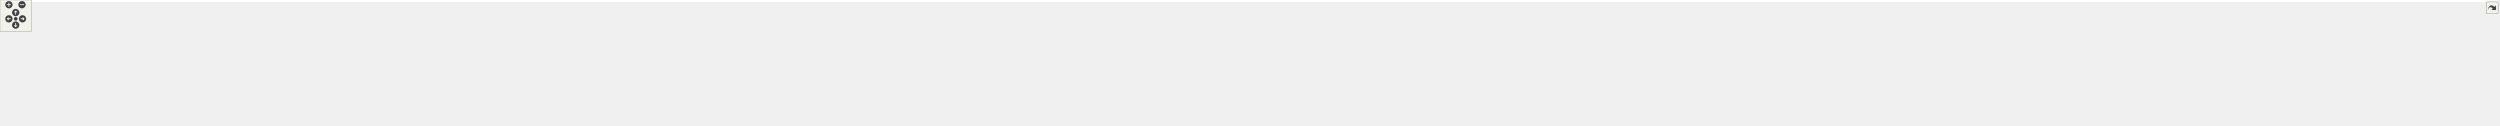
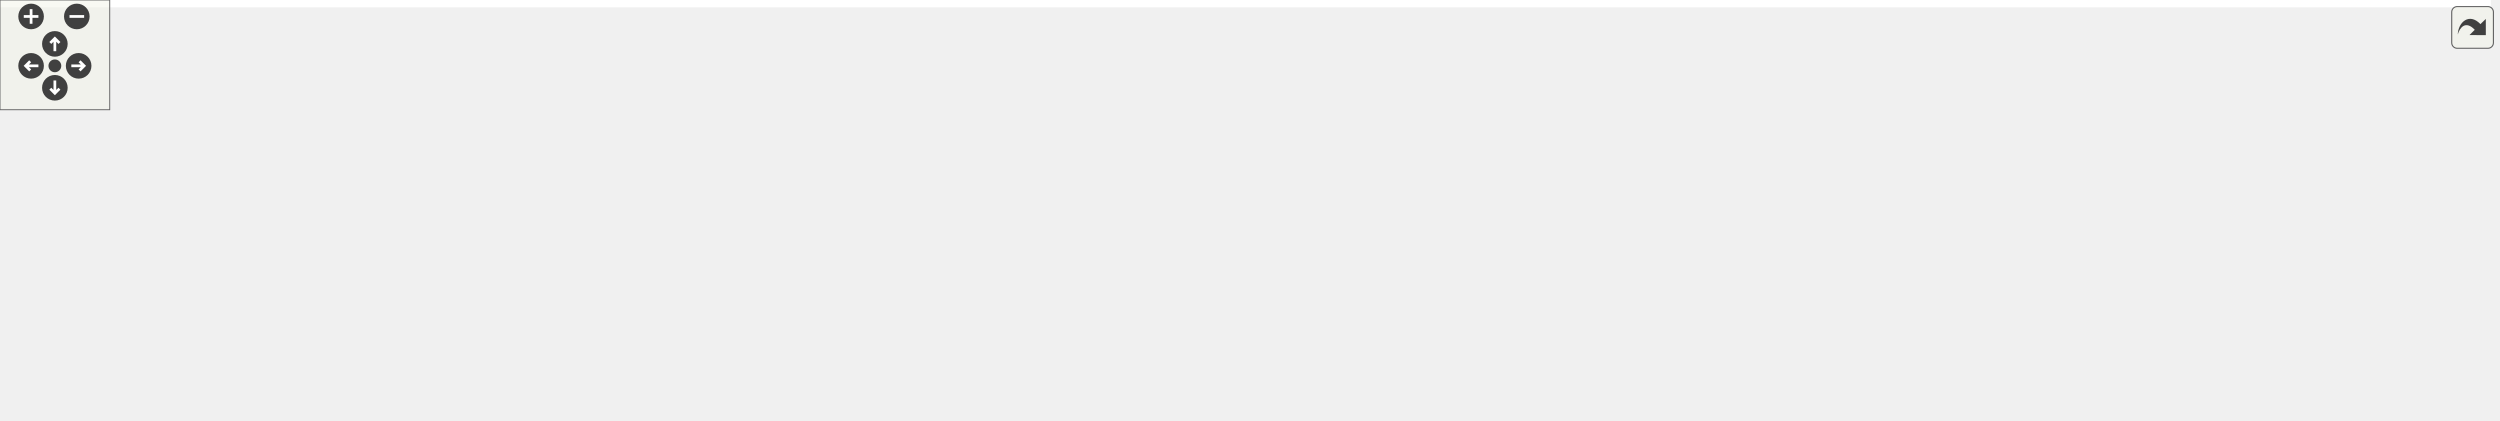
<svg xmlns="http://www.w3.org/2000/svg" xmlns:xlink="http://www.w3.org/1999/xlink" id="main" version="1.1" xml:space="preserve">
  <style type="text/css">
.edge:hover path { stroke: red; }
.edge:hover polygon { stroke: red; fill: red; }
</style>
  <defs>
    <circle id="rim" cx="0" cy="0" r="7" />
    <circle id="rim2" cx="0" cy="0" r="3.5" />
    <g id="zoomPlus">
      <use xlink:href="#rim" fill="#404040">
        <set attributeName="fill" to="#808080" begin="zoomplus.mouseover" end="zoomplus.mouseout" />
      </use>
      <path d="M-4,0h8M0,-4v8" fill="none" stroke="white" stroke-width="1.5" pointer-events="none" />
    </g>
    <g id="zoomMin">
      <use xlink:href="#rim" fill="#404040">
        <set attributeName="fill" to="#808080" begin="zoomminus.mouseover" end="zoomminus.mouseout" />
      </use>
      <path d="M-4,0h8" fill="none" stroke="white" stroke-width="1.5" pointer-events="none" />
    </g>
    <g id="dirArrow">
      <path fill="none" stroke="white" stroke-width="1.5" d="M0,-3.0v7 M-2.5,-0.5L0,-3.0L2.5,-0.5" />
    </g>
    <g id="resetDef">
      <use xlink:href="#rim2" fill="#404040">
        <set attributeName="fill" to="#808080" begin="reset.mouseover" end="reset.mouseout" />
      </use>
    </g>
  </defs>
  <svg id="graph" class="graph">
    <g id="viewport">
-       <polygon fill="white" stroke="transparent" points="-4,4 -4,-180 4778,-180 4778,4 -4,4" />
+       <polygon fill="white" stroke="transparent" points="-4,4 -4,-169 1362,-169 1362,4 -4,4" />
      <g id="node1" class="node">
        <g id="a_node1">
          <a xlink:title=" ">
-             <polygon fill="#bfbfbf" stroke="black" points="2148,-145.5 2148,-175.5 2255,-175.5 2255,-145.5 2148,-145.5" />
-             <text text-anchor="start" x="2156" y="-163.5" font-family="Helvetica,sans-Serif" font-size="10.00">libs/JSystem/JStage</text>
-             <text text-anchor="middle" x="2201.5" y="-152.5" font-family="Helvetica,sans-Serif" font-size="10.00">/JSGCamera.cpp</text>
+             <polygon fill="#bfbfbf" stroke="black" points="495,-134.5 495,-164.5 602,-164.5 602,-134.5 495,-134.5" />
+             <text text-anchor="start" x="503" y="-152.5" font-family="Helvetica,sans-Serif" font-size="10.00">libs/JSystem/JStage</text>
+             <text text-anchor="middle" x="548.5" y="-141.5" font-family="Helvetica,sans-Serif" font-size="10.00">/JSGCamera.cpp</text>
          </a>
        </g>
      </g>
      <g id="node2" class="node">
        <g id="a_node2">
          <a xlink:href="dol2asm_8h.html" target="_top" xlink:title=" ">
-             <polygon fill="white" stroke="black" points="0,-73 0,-92 61,-92 61,-73 0,-73" />
-             <text text-anchor="middle" x="30.5" y="-80" font-family="Helvetica,sans-Serif" font-size="10.00">dol2asm.h</text>
+             <polygon fill="white" stroke="black" points="0,-67.5 0,-86.5 61,-86.5 61,-67.5 0,-67.5" />
+             <text text-anchor="middle" x="30.5" y="-74.5" font-family="Helvetica,sans-Serif" font-size="10.00">dol2asm.h</text>
          </a>
        </g>
      </g>
      <g id="edge1" class="edge">
-         <path fill="none" stroke="midnightblue" d="M2147.77,-159.79C1837.37,-161.24 280.4,-165.63 75.5,-109 66.86,-106.61 58.11,-102.21 50.66,-97.72" />
-         <polygon fill="midnightblue" stroke="midnightblue" points="52.31,-94.63 42.01,-92.15 48.52,-100.51 52.31,-94.63" />
+         <path fill="none" stroke="midnightblue" d="M494.66,-148.16C405.83,-146.42 223.65,-137.78 75.5,-98 69,-96.25 62.24,-93.69 55.99,-90.98" />
+         <polygon fill="midnightblue" stroke="midnightblue" points="57.26,-87.71 46.72,-86.68 54.32,-94.06 57.26,-87.71" />
      </g>
      <g id="node3" class="node">
        <g id="a_node3">
          <a xlink:href="types_8h.html" target="_top" xlink:title=" ">
            <polygon fill="white" stroke="black" points="101,-0.5 101,-19.5 182,-19.5 182,-0.5 101,-0.5" />
            <text text-anchor="middle" x="141.5" y="-7.5" font-family="Helvetica,sans-Serif" font-size="10.00">dolphin/types.h</text>
          </a>
        </g>
      </g>
      <g id="edge2" class="edge">
-         <path fill="none" stroke="midnightblue" d="M2147.88,-159.23C1824.36,-157.48 145.21,-146.6 108.5,-109 86.57,-86.53 110.01,-49.02 127.06,-27.51" />
-         <polygon fill="midnightblue" stroke="midnightblue" points="129.92,-29.54 133.61,-19.61 124.53,-25.07 129.92,-29.54" />
+         <path fill="none" stroke="midnightblue" d="M494.88,-146.27C383.19,-141.08 133.83,-126.41 108.5,-98 90.33,-77.63 110.53,-46.24 126.36,-27.26" />
+         <polygon fill="midnightblue" stroke="midnightblue" points="129,-29.55 132.96,-19.72 123.74,-24.94 129,-29.55" />
      </g>
      <g id="node4" class="node">
        <g id="a_node4">
          <a xlink:href="JSGCamera_8h.html" target="_top" xlink:title=" ">
-             <polygon fill="white" stroke="black" points="117.5,-73 117.5,-92 269.5,-92 269.5,-73 117.5,-73" />
-             <text text-anchor="middle" x="193.5" y="-80" font-family="Helvetica,sans-Serif" font-size="10.00">JSystem/JStage/JSGCamera.h</text>
+             <polygon fill="white" stroke="black" points="117.5,-67.5 117.5,-86.5 269.5,-86.5 269.5,-67.5 117.5,-67.5" />
+             <text text-anchor="middle" x="193.5" y="-74.5" font-family="Helvetica,sans-Serif" font-size="10.00">JSystem/JStage/JSGCamera.h</text>
          </a>
        </g>
      </g>
      <g id="edge3" class="edge">
-         <path fill="none" stroke="midnightblue" d="M2147.69,-158.93C1855.75,-155.7 468.14,-138.91 279.5,-109 261.58,-106.16 242.17,-100.62 226.32,-95.43" />
-         <polygon fill="midnightblue" stroke="midnightblue" points="227.07,-91.99 216.48,-92.11 224.83,-98.63 227.07,-91.99" />
+         <path fill="none" stroke="midnightblue" d="M494.78,-139.11C440.38,-129.45 353.9,-113.63 279.5,-98 266.11,-95.19 251.6,-91.91 238.39,-88.82" />
+         <polygon fill="midnightblue" stroke="midnightblue" points="239.11,-85.4 228.57,-86.52 237.51,-92.21 239.11,-85.4" />
      </g>
      <g id="node5" class="node">
        <g id="a_node5">
          <a xlink:title=" ">
-             <polygon fill="white" stroke="#bfbfbf" points="288,-62 288,-103 447,-103 447,-62 288,-62" />
-             <text text-anchor="start" x="296" y="-91" font-family="Helvetica,sans-Serif" font-size="10.00">asm/JSystem/JStage</text>
-             <text text-anchor="start" x="296" y="-80" font-family="Helvetica,sans-Serif" font-size="10.00">/JSGCamera/__dt__Q26JStage7</text>
-             <text text-anchor="middle" x="367.5" y="-69" font-family="Helvetica,sans-Serif" font-size="10.00">TCameraFv.s</text>
+             <polygon fill="white" stroke="#bfbfbf" points="288,-56.5 288,-97.5 447,-97.5 447,-56.5 288,-56.5" />
+             <text text-anchor="start" x="296" y="-85.5" font-family="Helvetica,sans-Serif" font-size="10.00">asm/JSystem/JStage</text>
+             <text text-anchor="start" x="296" y="-74.5" font-family="Helvetica,sans-Serif" font-size="10.00">/JSGCamera/__dt__Q26JStage7</text>
+             <text text-anchor="middle" x="367.5" y="-63.5" font-family="Helvetica,sans-Serif" font-size="10.00">TCameraFv.s</text>
          </a>
        </g>
      </g>
      <g id="edge5" class="edge">
-         <path fill="none" stroke="midnightblue" d="M2147.9,-159.75C1892.15,-160.67 794.36,-161.44 456.5,-109 450.6,-108.08 444.54,-106.9 438.48,-105.54" />
-         <polygon fill="midnightblue" stroke="midnightblue" points="438.87,-102.03 428.33,-103.1 437.24,-108.84 438.87,-102.03" />
+         <path fill="none" stroke="midnightblue" d="M512.31,-134.4C487.93,-124.91 455.21,-112.16 427.04,-101.19" />
+         <polygon fill="midnightblue" stroke="midnightblue" points="428.27,-97.91 417.68,-97.55 425.73,-104.44 428.27,-97.91" />
      </g>
      <g id="node6" class="node">
        <g id="a_node6">
          <a xlink:title=" ">
-             <polygon fill="white" stroke="#bfbfbf" points="465.5,-62 465.5,-103 611.5,-103 611.5,-62 465.5,-62" />
-             <text text-anchor="start" x="473.5" y="-91" font-family="Helvetica,sans-Serif" font-size="10.00">asm/JSystem/JStage</text>
-             <text text-anchor="start" x="473.5" y="-80" font-family="Helvetica,sans-Serif" font-size="10.00">/JSGCamera/JSGFGetType</text>
-             <text text-anchor="middle" x="538.5" y="-69" font-family="Helvetica,sans-Serif" font-size="10.00">__Q26JStage7TCameraCFv.s</text>
+             <polygon fill="white" stroke="#bfbfbf" points="465,-56.5 465,-97.5 632,-97.5 632,-56.5 465,-56.5" />
+             <text text-anchor="start" x="473" y="-85.5" font-family="Helvetica,sans-Serif" font-size="10.00">asm/JSystem/JStage</text>
+             <text text-anchor="start" x="473" y="-74.5" font-family="Helvetica,sans-Serif" font-size="10.00">/JSGCamera/JSGGetProjection</text>
+             <text text-anchor="middle" x="548.5" y="-63.5" font-family="Helvetica,sans-Serif" font-size="10.00">Near__Q26JStage7TCameraCFv.s</text>
          </a>
        </g>
      </g>
      <g id="edge6" class="edge">
-         <path fill="none" stroke="midnightblue" d="M2147.82,-159.7C1906.99,-160.29 924.7,-159.49 621.5,-109 616.11,-108.1 610.58,-106.95 605.06,-105.63" />
-         <polygon fill="midnightblue" stroke="midnightblue" points="605.73,-102.18 595.17,-103.09 603.99,-108.96 605.73,-102.18" />
+         <path fill="none" stroke="midnightblue" d="M548.5,-134.23C548.5,-126.57 548.5,-116.84 548.5,-107.63" />
+         <polygon fill="midnightblue" stroke="midnightblue" points="552,-107.59 548.5,-97.59 545,-107.59 552,-107.59" />
      </g>
      <g id="node7" class="node">
        <g id="a_node7">
          <a xlink:title=" ">
-             <polygon fill="white" stroke="#bfbfbf" points="630,-62 630,-103 797,-103 797,-62 630,-62" />
-             <text text-anchor="start" x="638" y="-91" font-family="Helvetica,sans-Serif" font-size="10.00">asm/JSystem/JStage</text>
-             <text text-anchor="start" x="638" y="-80" font-family="Helvetica,sans-Serif" font-size="10.00">/JSGCamera/JSGGetProjection</text>
-             <text text-anchor="middle" x="713.5" y="-69" font-family="Helvetica,sans-Serif" font-size="10.00">Type__Q26JStage7TCameraCFv.s</text>
+             <polygon fill="white" stroke="#bfbfbf" points="650,-56.5 650,-97.5 811,-97.5 811,-56.5 650,-56.5" />
+             <text text-anchor="start" x="658" y="-85.5" font-family="Helvetica,sans-Serif" font-size="10.00">asm/JSystem/JStage</text>
+             <text text-anchor="start" x="658" y="-74.5" font-family="Helvetica,sans-Serif" font-size="10.00">/JSGCamera/JSGGetProjection</text>
+             <text text-anchor="middle" x="730.5" y="-63.5" font-family="Helvetica,sans-Serif" font-size="10.00">Far__Q26JStage7TCameraCFv.s</text>
          </a>
        </g>
      </g>
      <g id="edge7" class="edge">
-         <path fill="none" stroke="midnightblue" d="M2147.91,-159.22C1925.23,-157.78 1072.26,-149.68 806.5,-109 800.2,-108.04 793.72,-106.79 787.25,-105.38" />
-         <polygon fill="midnightblue" stroke="midnightblue" points="787.65,-101.88 777.12,-103.03 786.07,-108.7 787.65,-101.88" />
+         <path fill="none" stroke="midnightblue" d="M584.89,-134.4C609.4,-124.91 642.3,-112.16 670.63,-101.19" />
+         <polygon fill="midnightblue" stroke="midnightblue" points="671.98,-104.42 680.04,-97.55 669.45,-97.89 671.98,-104.42" />
      </g>
      <g id="node8" class="node">
        <g id="a_node8">
          <a xlink:title=" ">
-             <polygon fill="white" stroke="#bfbfbf" points="815,-56.5 815,-108.5 1022,-108.5 1022,-56.5 815,-56.5" />
-             <text text-anchor="start" x="823" y="-96.5" font-family="Helvetica,sans-Serif" font-size="10.00">asm/JSystem/JStage</text>
-             <text text-anchor="start" x="823" y="-85.5" font-family="Helvetica,sans-Serif" font-size="10.00">/JSGCamera/JSGSetProjection</text>
-             <text text-anchor="start" x="823" y="-74.5" font-family="Helvetica,sans-Serif" font-size="10.00">Type__Q26JStage7TCameraFQ26JStage18</text>
-             <text text-anchor="middle" x="918.5" y="-63.5" font-family="Helvetica,sans-Serif" font-size="10.00">TECameraProjection.s</text>
+             <polygon fill="white" stroke="#bfbfbf" points="829,-56.5 829,-97.5 996,-97.5 996,-56.5 829,-56.5" />
+             <text text-anchor="start" x="837" y="-85.5" font-family="Helvetica,sans-Serif" font-size="10.00">asm/JSystem/JStage</text>
+             <text text-anchor="start" x="837" y="-74.5" font-family="Helvetica,sans-Serif" font-size="10.00">/JSGCamera/JSGGetProjection</text>
+             <text text-anchor="middle" x="912.5" y="-63.5" font-family="Helvetica,sans-Serif" font-size="10.00">Fovy__Q26JStage7TCameraCFv.s</text>
          </a>
        </g>
      </g>
      <g id="edge8" class="edge">
-         <path fill="none" stroke="midnightblue" d="M2147.71,-158.46C1951.16,-154.45 1271.3,-138.81 1032.16,-108.94" />
-         <polygon fill="midnightblue" stroke="midnightblue" points="1032.49,-105.45 1022.13,-107.64 1031.6,-112.39 1032.49,-105.45" />
+         <path fill="none" stroke="midnightblue" d="M602.01,-139.06C654.79,-129.64 738,-114.49 818.93,-98.29" />
+         <polygon fill="midnightblue" stroke="midnightblue" points="819.67,-101.71 828.79,-96.31 818.29,-94.85 819.67,-101.71" />
      </g>
      <g id="node9" class="node">
        <g id="a_node9">
          <a xlink:title=" ">
-             <polygon fill="white" stroke="#bfbfbf" points="1040,-62 1040,-103 1207,-103 1207,-62 1040,-62" />
-             <text text-anchor="start" x="1048" y="-91" font-family="Helvetica,sans-Serif" font-size="10.00">asm/JSystem/JStage</text>
-             <text text-anchor="start" x="1048" y="-80" font-family="Helvetica,sans-Serif" font-size="10.00">/JSGCamera/JSGGetProjection</text>
-             <text text-anchor="middle" x="1123.5" y="-69" font-family="Helvetica,sans-Serif" font-size="10.00">Near__Q26JStage7TCameraCFv.s</text>
+             <polygon fill="white" stroke="#bfbfbf" points="1014,-56.5 1014,-97.5 1191,-97.5 1191,-56.5 1014,-56.5" />
+             <text text-anchor="start" x="1022" y="-85.5" font-family="Helvetica,sans-Serif" font-size="10.00">asm/JSystem/JStage</text>
+             <text text-anchor="start" x="1022" y="-74.5" font-family="Helvetica,sans-Serif" font-size="10.00">/JSGCamera/JSGGetProjection</text>
+             <text text-anchor="middle" x="1102.5" y="-63.5" font-family="Helvetica,sans-Serif" font-size="10.00">Aspect__Q26JStage7TCameraCFv.s</text>
          </a>
        </g>
      </g>
      <g id="edge9" class="edge">
-         <path fill="none" stroke="midnightblue" d="M2147.72,-158.3C1969.22,-154.07 1397.38,-138.5 1215.5,-109 1209.38,-108.01 1203.08,-106.76 1196.79,-105.35" />
-         <polygon fill="midnightblue" stroke="midnightblue" points="1197.48,-101.92 1186.94,-103.03 1195.87,-108.73 1197.48,-101.92" />
+         <path fill="none" stroke="midnightblue" d="M602.19,-144.2C685.97,-137.14 853.05,-121.61 1003.85,-98.2" />
+         <polygon fill="midnightblue" stroke="midnightblue" points="1004.42,-101.65 1013.75,-96.64 1003.33,-94.73 1004.42,-101.65" />
      </g>
      <g id="node10" class="node">
        <g id="a_node10">
          <a xlink:title=" ">
-             <polygon fill="white" stroke="#bfbfbf" points="1224.5,-62 1224.5,-103 1382.5,-103 1382.5,-62 1224.5,-62" />
-             <text text-anchor="start" x="1232.5" y="-91" font-family="Helvetica,sans-Serif" font-size="10.00">asm/JSystem/JStage</text>
-             <text text-anchor="start" x="1232.5" y="-80" font-family="Helvetica,sans-Serif" font-size="10.00">/JSGCamera/JSGSetProjection</text>
-             <text text-anchor="middle" x="1303.5" y="-69" font-family="Helvetica,sans-Serif" font-size="10.00">Near__Q26JStage7TCameraFf.s</text>
+             <polygon fill="white" stroke="#bfbfbf" points="1209,-56.5 1209,-97.5 1358,-97.5 1358,-56.5 1209,-56.5" />
+             <text text-anchor="start" x="1217" y="-85.5" font-family="Helvetica,sans-Serif" font-size="10.00">asm/JSystem/JStage</text>
+             <text text-anchor="start" x="1217" y="-74.5" font-family="Helvetica,sans-Serif" font-size="10.00">/JSGCamera/JSGGetViewRoll</text>
+             <text text-anchor="middle" x="1283.5" y="-63.5" font-family="Helvetica,sans-Serif" font-size="10.00">__Q26JStage7TCameraCFv.s</text>
          </a>
        </g>
      </g>
      <g id="edge10" class="edge">
-         <path fill="none" stroke="midnightblue" d="M2147.55,-160.14C2016.92,-160.84 1673.67,-157.47 1392.5,-109 1386.82,-108.02 1380.98,-106.81 1375.14,-105.47" />
-         <polygon fill="midnightblue" stroke="midnightblue" points="1375.89,-102.05 1365.35,-103.07 1374.23,-108.85 1375.89,-102.05" />
-       </g>
-       <g id="node11" class="node">
-         <g id="a_node11">
-           <a xlink:title=" ">
-             <polygon fill="white" stroke="#bfbfbf" points="1401,-62 1401,-103 1562,-103 1562,-62 1401,-62" />
-             <text text-anchor="start" x="1409" y="-91" font-family="Helvetica,sans-Serif" font-size="10.00">asm/JSystem/JStage</text>
-             <text text-anchor="start" x="1409" y="-80" font-family="Helvetica,sans-Serif" font-size="10.00">/JSGCamera/JSGGetProjection</text>
-             <text text-anchor="middle" x="1481.5" y="-69" font-family="Helvetica,sans-Serif" font-size="10.00">Far__Q26JStage7TCameraCFv.s</text>
-           </a>
-         </g>
-       </g>
-       <g id="edge11" class="edge">
-         <path fill="none" stroke="midnightblue" d="M2147.95,-158.74C2038.7,-156.41 1782.62,-146.99 1571.5,-109 1565.87,-107.99 1560.08,-106.77 1554.29,-105.42" />
-         <polygon fill="midnightblue" stroke="midnightblue" points="1555.11,-102.02 1544.56,-103.05 1553.45,-108.82 1555.11,-102.02" />
-       </g>
-       <g id="node12" class="node">
-         <g id="a_node12">
-           <a xlink:title=" ">
-             <polygon fill="white" stroke="#bfbfbf" points="1580.5,-62 1580.5,-103 1734.5,-103 1734.5,-62 1580.5,-62" />
-             <text text-anchor="start" x="1588.5" y="-91" font-family="Helvetica,sans-Serif" font-size="10.00">asm/JSystem/JStage</text>
-             <text text-anchor="start" x="1588.5" y="-80" font-family="Helvetica,sans-Serif" font-size="10.00">/JSGCamera/JSGSetProjection</text>
-             <text text-anchor="middle" x="1657.5" y="-69" font-family="Helvetica,sans-Serif" font-size="10.00">Far__Q26JStage7TCameraFf.s</text>
-           </a>
-         </g>
-       </g>
-       <g id="edge12" class="edge">
-         <path fill="none" stroke="midnightblue" d="M2147.91,-156.63C2062.07,-151.34 1888.71,-137.87 1744.5,-109 1739.52,-108 1734.4,-106.85 1729.28,-105.6" />
-         <polygon fill="midnightblue" stroke="midnightblue" points="1729.98,-102.17 1719.43,-103.08 1728.25,-108.95 1729.98,-102.17" />
-       </g>
-       <g id="node13" class="node">
-         <g id="a_node13">
-           <a xlink:title=" ">
-             <polygon fill="white" stroke="#bfbfbf" points="1753,-62 1753,-103 1920,-103 1920,-62 1753,-62" />
-             <text text-anchor="start" x="1761" y="-91" font-family="Helvetica,sans-Serif" font-size="10.00">asm/JSystem/JStage</text>
-             <text text-anchor="start" x="1761" y="-80" font-family="Helvetica,sans-Serif" font-size="10.00">/JSGCamera/JSGGetProjection</text>
-             <text text-anchor="middle" x="1836.5" y="-69" font-family="Helvetica,sans-Serif" font-size="10.00">Fovy__Q26JStage7TCameraCFv.s</text>
-           </a>
-         </g>
-       </g>
-       <g id="edge13" class="edge">
-         <path fill="none" stroke="midnightblue" d="M2147.86,-151C2092.6,-141.92 2004.12,-126.44 1928.5,-109 1923.85,-107.93 1919.08,-106.77 1914.28,-105.57" />
-         <polygon fill="midnightblue" stroke="midnightblue" points="1914.96,-102.13 1904.41,-103.04 1913.22,-108.91 1914.96,-102.13" />
-       </g>
-       <g id="node14" class="node">
-         <g id="a_node14">
-           <a xlink:title=" ">
-             <polygon fill="white" stroke="#bfbfbf" points="1937.5,-62 1937.5,-103 2095.5,-103 2095.5,-62 1937.5,-62" />
-             <text text-anchor="start" x="1945.5" y="-91" font-family="Helvetica,sans-Serif" font-size="10.00">asm/JSystem/JStage</text>
-             <text text-anchor="start" x="1945.5" y="-80" font-family="Helvetica,sans-Serif" font-size="10.00">/JSGCamera/JSGSetProjection</text>
-             <text text-anchor="middle" x="2016.5" y="-69" font-family="Helvetica,sans-Serif" font-size="10.00">Fovy__Q26JStage7TCameraFf.s</text>
-           </a>
-         </g>
-       </g>
-       <g id="edge14" class="edge">
-         <path fill="none" stroke="midnightblue" d="M2167.14,-145.38C2140.91,-134.61 2104.18,-119.52 2073.57,-106.94" />
-         <polygon fill="midnightblue" stroke="midnightblue" points="2074.86,-103.69 2064.28,-103.13 2072.2,-110.17 2074.86,-103.69" />
-       </g>
-       <g id="node15" class="node">
-         <g id="a_node15">
-           <a xlink:title=" ">
-             <polygon fill="white" stroke="#bfbfbf" points="2113,-62 2113,-103 2290,-103 2290,-62 2113,-62" />
-             <text text-anchor="start" x="2121" y="-91" font-family="Helvetica,sans-Serif" font-size="10.00">asm/JSystem/JStage</text>
-             <text text-anchor="start" x="2121" y="-80" font-family="Helvetica,sans-Serif" font-size="10.00">/JSGCamera/JSGGetProjection</text>
-             <text text-anchor="middle" x="2201.5" y="-69" font-family="Helvetica,sans-Serif" font-size="10.00">Aspect__Q26JStage7TCameraCFv.s</text>
-           </a>
-         </g>
-       </g>
-       <g id="edge15" class="edge">
-         <path fill="none" stroke="midnightblue" d="M2201.5,-145.2C2201.5,-136.21 2201.5,-124.27 2201.5,-113.29" />
-         <polygon fill="midnightblue" stroke="midnightblue" points="2205,-113.18 2201.5,-103.18 2198,-113.18 2205,-113.18" />
-       </g>
-       <g id="node16" class="node">
-         <g id="a_node16">
-           <a xlink:title=" ">
-             <polygon fill="white" stroke="#bfbfbf" points="2307.5,-62 2307.5,-103 2475.5,-103 2475.5,-62 2307.5,-62" />
-             <text text-anchor="start" x="2315.5" y="-91" font-family="Helvetica,sans-Serif" font-size="10.00">asm/JSystem/JStage</text>
-             <text text-anchor="start" x="2315.5" y="-80" font-family="Helvetica,sans-Serif" font-size="10.00">/JSGCamera/JSGSetProjection</text>
-             <text text-anchor="middle" x="2391.5" y="-69" font-family="Helvetica,sans-Serif" font-size="10.00">Aspect__Q26JStage7TCameraFf.s</text>
-           </a>
-         </g>
-       </g>
-       <g id="edge16" class="edge">
-         <path fill="none" stroke="midnightblue" d="M2236.79,-145.38C2263.73,-134.61 2301.45,-119.52 2332.89,-106.94" />
-         <polygon fill="midnightblue" stroke="midnightblue" points="2334.45,-110.09 2342.43,-103.13 2331.85,-103.59 2334.45,-110.09" />
-       </g>
-       <g id="node17" class="node">
-         <g id="a_node17">
-           <a xlink:title=" ">
-             <polygon fill="white" stroke="#bfbfbf" points="2493.5,-62 2493.5,-103 2665.5,-103 2665.5,-62 2493.5,-62" />
-             <text text-anchor="start" x="2501.5" y="-91" font-family="Helvetica,sans-Serif" font-size="10.00">asm/JSystem/JStage</text>
-             <text text-anchor="start" x="2501.5" y="-80" font-family="Helvetica,sans-Serif" font-size="10.00">/JSGCamera/JSGGetProjection</text>
-             <text text-anchor="middle" x="2579.5" y="-69" font-family="Helvetica,sans-Serif" font-size="10.00">Field__Q26JStage7TCameraCFPf.s</text>
-           </a>
-         </g>
-       </g>
-       <g id="edge17" class="edge">
-         <path fill="none" stroke="midnightblue" d="M2255.24,-151.32C2312.37,-142.29 2405.22,-126.68 2484.5,-109 2489.43,-107.9 2494.48,-106.72 2499.57,-105.48" />
-         <polygon fill="midnightblue" stroke="midnightblue" points="2500.51,-108.85 2509.37,-103.05 2498.82,-102.06 2500.51,-108.85" />
-       </g>
-       <g id="node18" class="node">
-         <g id="a_node18">
-           <a xlink:title=" ">
-             <polygon fill="white" stroke="#bfbfbf" points="2683.5,-62 2683.5,-103 2855.5,-103 2855.5,-62 2683.5,-62" />
-             <text text-anchor="start" x="2691.5" y="-91" font-family="Helvetica,sans-Serif" font-size="10.00">asm/JSystem/JStage</text>
-             <text text-anchor="start" x="2691.5" y="-80" font-family="Helvetica,sans-Serif" font-size="10.00">/JSGCamera/JSGSetProjection</text>
-             <text text-anchor="middle" x="2769.5" y="-69" font-family="Helvetica,sans-Serif" font-size="10.00">Field__Q26JStage7TCameraFPCf.s</text>
-           </a>
-         </g>
-       </g>
-       <g id="edge18" class="edge">
-         <path fill="none" stroke="midnightblue" d="M2255.09,-156.51C2343.2,-150.98 2523.9,-137.07 2674.5,-109 2680.2,-107.94 2686.06,-106.71 2691.93,-105.38" />
-         <polygon fill="midnightblue" stroke="midnightblue" points="2692.88,-108.75 2701.81,-103.04 2691.28,-101.93 2692.88,-108.75" />
-       </g>
-       <g id="node19" class="node">
-         <g id="a_node19">
-           <a xlink:title=" ">
-             <polygon fill="white" stroke="#bfbfbf" points="2873.5,-62 2873.5,-103 3027.5,-103 3027.5,-62 2873.5,-62" />
-             <text text-anchor="start" x="2881.5" y="-91" font-family="Helvetica,sans-Serif" font-size="10.00">asm/JSystem/JStage</text>
-             <text text-anchor="start" x="2881.5" y="-80" font-family="Helvetica,sans-Serif" font-size="10.00">/JSGCamera/JSGGetViewType</text>
-             <text text-anchor="middle" x="2950.5" y="-69" font-family="Helvetica,sans-Serif" font-size="10.00">__Q26JStage7TCameraCFv.s</text>
-           </a>
-         </g>
-       </g>
-       <g id="edge19" class="edge">
-         <path fill="none" stroke="midnightblue" d="M2255.28,-159.25C2368.8,-157.89 2640.85,-150.19 2864.5,-109 2869.76,-108.03 2875.17,-106.86 2880.57,-105.56" />
-         <polygon fill="midnightblue" stroke="midnightblue" points="2881.45,-108.95 2890.28,-103.11 2879.73,-102.17 2881.45,-108.95" />
-       </g>
-       <g id="node20" class="node">
-         <g id="a_node20">
-           <a xlink:title=" ">
-             <polygon fill="white" stroke="#bfbfbf" points="3045.5,-56.5 3045.5,-108.5 3231.5,-108.5 3231.5,-56.5 3045.5,-56.5" />
-             <text text-anchor="start" x="3053.5" y="-96.5" font-family="Helvetica,sans-Serif" font-size="10.00">asm/JSystem/JStage</text>
-             <text text-anchor="start" x="3053.5" y="-85.5" font-family="Helvetica,sans-Serif" font-size="10.00">/JSGCamera/JSGSetViewType</text>
-             <text text-anchor="start" x="3053.5" y="-74.5" font-family="Helvetica,sans-Serif" font-size="10.00">__Q26JStage7TCameraFQ26JStage12</text>
-             <text text-anchor="middle" x="3138.5" y="-63.5" font-family="Helvetica,sans-Serif" font-size="10.00">TECameraView.s</text>
-           </a>
-         </g>
-       </g>
-       <g id="edge20" class="edge">
-         <path fill="none" stroke="midnightblue" d="M2255.1,-159.67C2386.69,-159.37 2736.07,-154.13 3035.09,-109.09" />
-         <polygon fill="midnightblue" stroke="midnightblue" points="3035.9,-112.51 3045.26,-107.54 3034.84,-105.59 3035.9,-112.51" />
-       </g>
-       <g id="node21" class="node">
-         <g id="a_node21">
-           <a xlink:title=" ">
-             <polygon fill="white" stroke="#bfbfbf" points="3249.5,-62 3249.5,-103 3419.5,-103 3419.5,-62 3249.5,-62" />
-             <text text-anchor="start" x="3257.5" y="-91" font-family="Helvetica,sans-Serif" font-size="10.00">asm/JSystem/JStage</text>
-             <text text-anchor="start" x="3257.5" y="-80" font-family="Helvetica,sans-Serif" font-size="10.00">/JSGCamera/JSGGetViewPosition</text>
-             <text text-anchor="middle" x="3334.5" y="-69" font-family="Helvetica,sans-Serif" font-size="10.00">__Q26JStage7TCameraCFP3Vec.s</text>
-           </a>
-         </g>
-       </g>
-       <g id="edge21" class="edge">
-         <path fill="none" stroke="midnightblue" d="M2255.24,-158.42C2439.91,-154.48 3047.74,-139.46 3240.5,-109 3246.75,-108.01 3253.18,-106.77 3259.6,-105.37" />
-         <polygon fill="midnightblue" stroke="midnightblue" points="3260.71,-108.7 3269.66,-103.04 3259.13,-101.88 3260.71,-108.7" />
-       </g>
-       <g id="node22" class="node">
-         <g id="a_node22">
-           <a xlink:title=" ">
-             <polygon fill="white" stroke="#bfbfbf" points="3437.5,-62 3437.5,-103 3607.5,-103 3607.5,-62 3437.5,-62" />
-             <text text-anchor="start" x="3445.5" y="-91" font-family="Helvetica,sans-Serif" font-size="10.00">asm/JSystem/JStage</text>
-             <text text-anchor="start" x="3445.5" y="-80" font-family="Helvetica,sans-Serif" font-size="10.00">/JSGCamera/JSGSetViewPosition</text>
-             <text text-anchor="middle" x="3522.5" y="-69" font-family="Helvetica,sans-Serif" font-size="10.00">__Q26JStage7TCameraFRC3Vec.s</text>
-           </a>
-         </g>
-       </g>
-       <g id="edge22" class="edge">
-         <path fill="none" stroke="midnightblue" d="M2255.11,-158.89C2460.5,-156.3 3197.25,-144.66 3428.5,-109 3434.81,-108.03 3441.3,-106.79 3447.78,-105.38" />
-         <polygon fill="midnightblue" stroke="midnightblue" points="3448.97,-108.7 3457.93,-103.05 3447.4,-101.88 3448.97,-108.7" />
-       </g>
-       <g id="node23" class="node">
-         <g id="a_node23">
-           <a xlink:title=" ">
-             <polygon fill="white" stroke="#bfbfbf" points="3625.5,-62 3625.5,-103 3799.5,-103 3799.5,-62 3625.5,-62" />
-             <text text-anchor="start" x="3633.5" y="-91" font-family="Helvetica,sans-Serif" font-size="10.00">asm/JSystem/JStage</text>
-             <text text-anchor="start" x="3633.5" y="-80" font-family="Helvetica,sans-Serif" font-size="10.00">/JSGCamera/JSGGetViewUpVector</text>
-             <text text-anchor="middle" x="3712.5" y="-69" font-family="Helvetica,sans-Serif" font-size="10.00">__Q26JStage7TCameraCFP3Vec.s</text>
-           </a>
-         </g>
-       </g>
-       <g id="edge23" class="edge">
-         <path fill="none" stroke="midnightblue" d="M2255.09,-159.19C2479.74,-157.65 3346.46,-149.16 3616.5,-109 3623.15,-108.01 3629.99,-106.73 3636.83,-105.28" />
-         <polygon fill="midnightblue" stroke="midnightblue" points="3637.82,-108.64 3646.8,-103.03 3636.28,-101.81 3637.82,-108.64" />
-       </g>
-       <g id="node24" class="node">
-         <g id="a_node24">
-           <a xlink:title=" ">
-             <polygon fill="white" stroke="#bfbfbf" points="3818,-62 3818,-103 3991,-103 3991,-62 3818,-62" />
-             <text text-anchor="start" x="3826" y="-91" font-family="Helvetica,sans-Serif" font-size="10.00">asm/JSystem/JStage</text>
-             <text text-anchor="start" x="3826" y="-80" font-family="Helvetica,sans-Serif" font-size="10.00">/JSGCamera/JSGSetViewUpVector</text>
-             <text text-anchor="middle" x="3904.5" y="-69" font-family="Helvetica,sans-Serif" font-size="10.00">__Q26JStage7TCameraFRC3Vec.s</text>
-           </a>
-         </g>
-       </g>
-       <g id="edge24" class="edge">
-         <path fill="none" stroke="midnightblue" d="M2255.23,-159.46C2498.58,-159.01 3498.83,-154.38 3808.5,-109 3815.21,-108.02 3822.12,-106.73 3829.01,-105.27" />
-         <polygon fill="midnightblue" stroke="midnightblue" points="3830.08,-108.61 3839.07,-103 3828.55,-101.79 3830.08,-108.61" />
-       </g>
-       <g id="node25" class="node">
-         <g id="a_node25">
-           <a xlink:title=" ">
-             <polygon fill="white" stroke="#bfbfbf" points="4009.5,-62 4009.5,-103 4215.5,-103 4215.5,-62 4009.5,-62" />
-             <text text-anchor="start" x="4017.5" y="-91" font-family="Helvetica,sans-Serif" font-size="10.00">asm/JSystem/JStage</text>
-             <text text-anchor="start" x="4017.5" y="-80" font-family="Helvetica,sans-Serif" font-size="10.00">/JSGCamera/JSGGetViewTarget</text>
-             <text text-anchor="middle" x="4112.5" y="-69" font-family="Helvetica,sans-Serif" font-size="10.00">Position__Q26JStage7TCameraCFP3Vec.s</text>
-           </a>
-         </g>
-       </g>
-       <g id="edge25" class="edge">
-         <path fill="none" stroke="midnightblue" d="M2255.4,-159.41C2516.34,-158.75 3650.23,-153.36 4000.5,-109 4008.75,-107.96 4017.28,-106.58 4025.78,-105" />
-         <polygon fill="midnightblue" stroke="midnightblue" points="4026.59,-108.4 4035.73,-103.06 4025.25,-101.53 4026.59,-108.4" />
-       </g>
-       <g id="node26" class="node">
-         <g id="a_node26">
-           <a xlink:title=" ">
-             <polygon fill="white" stroke="#bfbfbf" points="4233.5,-62 4233.5,-103 4439.5,-103 4439.5,-62 4233.5,-62" />
-             <text text-anchor="start" x="4241.5" y="-91" font-family="Helvetica,sans-Serif" font-size="10.00">asm/JSystem/JStage</text>
-             <text text-anchor="start" x="4241.5" y="-80" font-family="Helvetica,sans-Serif" font-size="10.00">/JSGCamera/JSGSetViewTarget</text>
-             <text text-anchor="middle" x="4336.5" y="-69" font-family="Helvetica,sans-Serif" font-size="10.00">Position__Q26JStage7TCameraFRC3Vec.s</text>
-           </a>
-         </g>
-       </g>
-       <g id="edge26" class="edge">
-         <path fill="none" stroke="midnightblue" d="M2255,-159.6C2534.31,-159.93 3827.3,-158.67 4224.5,-109 4232.82,-107.96 4241.43,-106.57 4250.01,-104.98" />
-         <polygon fill="midnightblue" stroke="midnightblue" points="4250.9,-108.37 4260.04,-103.03 4249.56,-101.5 4250.9,-108.37" />
-       </g>
-       <g id="node27" class="node">
-         <g id="a_node27">
-           <a xlink:title=" ">
-             <polygon fill="white" stroke="#bfbfbf" points="4458,-62 4458,-103 4607,-103 4607,-62 4458,-62" />
-             <text text-anchor="start" x="4466" y="-91" font-family="Helvetica,sans-Serif" font-size="10.00">asm/JSystem/JStage</text>
-             <text text-anchor="start" x="4466" y="-80" font-family="Helvetica,sans-Serif" font-size="10.00">/JSGCamera/JSGGetViewRoll</text>
-             <text text-anchor="middle" x="4532.5" y="-69" font-family="Helvetica,sans-Serif" font-size="10.00">__Q26JStage7TCameraCFv.s</text>
-           </a>
-         </g>
-       </g>
-       <g id="edge27" class="edge">
-         <path fill="none" stroke="midnightblue" d="M2255.24,-159.17C2575.48,-157.07 4225.99,-144.59 4448.5,-109 4454.19,-108.09 4460.03,-106.89 4465.85,-105.51" />
-         <polygon fill="midnightblue" stroke="midnightblue" points="4466.77,-108.89 4475.6,-103.04 4465.05,-102.11 4466.77,-108.89" />
-       </g>
-       <g id="node28" class="node">
-         <g id="a_node28">
-           <a xlink:title=" ">
-             <polygon fill="white" stroke="#bfbfbf" points="4625,-62 4625,-103 4774,-103 4774,-62 4625,-62" />
-             <text text-anchor="start" x="4633" y="-91" font-family="Helvetica,sans-Serif" font-size="10.00">asm/JSystem/JStage</text>
-             <text text-anchor="start" x="4633" y="-80" font-family="Helvetica,sans-Serif" font-size="10.00">/JSGCamera/JSGSetViewRoll</text>
-             <text text-anchor="middle" x="4699.5" y="-69" font-family="Helvetica,sans-Serif" font-size="10.00">__Q26JStage7TCameraFf.s</text>
-           </a>
-         </g>
-       </g>
-       <g id="edge28" class="edge">
-         <path fill="none" stroke="midnightblue" d="M2255.13,-159.27C2589.02,-157.71 4376.42,-147.62 4616.5,-109 4621.99,-108.12 4627.62,-106.96 4633.23,-105.62" />
-         <polygon fill="midnightblue" stroke="midnightblue" points="4634.47,-108.92 4643.29,-103.05 4632.74,-102.14 4634.47,-108.92" />
+         <path fill="none" stroke="midnightblue" d="M602.08,-147.23C712.29,-144 972.38,-133.18 1198.88,-98.13" />
+         <polygon fill="midnightblue" stroke="midnightblue" points="1199.62,-101.56 1208.96,-96.55 1198.53,-94.64 1199.62,-101.56" />
      </g>
      <g id="edge4" class="edge">
-         <path fill="none" stroke="midnightblue" d="M187.12,-72.86C178.94,-61.76 164.54,-42.24 154.11,-28.09" />
-         <polygon fill="midnightblue" stroke="midnightblue" points="156.68,-25.69 147.93,-19.72 151.05,-29.84 156.68,-25.69" />
+         <path fill="none" stroke="midnightblue" d="M186.49,-67.23C178.38,-57.1 164.85,-40.19 154.74,-27.56" />
+         <polygon fill="midnightblue" stroke="midnightblue" points="157.38,-25.25 148.4,-19.63 151.92,-29.62 157.38,-25.25" />
      </g>
    </g>
  </svg>
  <g id="navigator" transform="translate(0 0)" fill="#404254">
    <rect fill="#f2f5e9" fill-opacity="0.5" stroke="#606060" stroke-width=".5" x="0" y="0" width="60" height="60" />
    <use id="zoomplus" xlink:href="#zoomPlus" x="17" y="9" />
    <use id="zoomminus" xlink:href="#zoomMin" x="42" y="9" />
    <use id="reset" xlink:href="#resetDef" x="30" y="36" />
    <g id="arrowUp" xlink:href="#dirArrow" transform="translate(30 24)">
      <use xlink:href="#rim" fill="#404040">
        <set attributeName="fill" to="#808080" begin="arrowUp.mouseover" end="arrowUp.mouseout" />
      </use>
      <path fill="none" stroke="white" stroke-width="1.5" d="M0,-3.0v7 M-2.5,-0.5L0,-3.0L2.5,-0.5" />
    </g>
    <g id="arrowRight" xlink:href="#dirArrow" transform="rotate(90) translate(36 -43)">
      <use xlink:href="#rim" fill="#404040">
        <set attributeName="fill" to="#808080" begin="arrowRight.mouseover" end="arrowRight.mouseout" />
      </use>
      <path fill="none" stroke="white" stroke-width="1.5" d="M0,-3.0v7 M-2.5,-0.5L0,-3.0L2.5,-0.5" />
    </g>
    <g id="arrowDown" xlink:href="#dirArrow" transform="rotate(180) translate(-30 -48)">
      <use xlink:href="#rim" fill="#404040">
        <set attributeName="fill" to="#808080" begin="arrowDown.mouseover" end="arrowDown.mouseout" />
      </use>
      <path fill="none" stroke="white" stroke-width="1.5" d="M0,-3.0v7 M-2.5,-0.5L0,-3.0L2.5,-0.5" />
    </g>
    <g id="arrowLeft" xlink:href="#dirArrow" transform="rotate(270) translate(-36 17)">
      <use xlink:href="#rim" fill="#404040">
        <set attributeName="fill" to="#808080" begin="arrowLeft.mouseover" end="arrowLeft.mouseout" />
      </use>
      <path fill="none" stroke="white" stroke-width="1.5" d="M0,-3.0v7 M-2.5,-0.5L0,-3.0L2.5,-0.5" />
    </g>
  </g>
  <svg viewBox="0 0 15 15" width="100%" height="30px" preserveAspectRatio="xMaxYMin meet">
    <g id="arrow_out" transform="scale(0.3 0.3)">
      <a xlink:href="JSGCamera_8cpp__incl_org.svg" target="_base">
        <rect id="button" ry="5" rx="5" y="6" x="6" height="38" width="38" fill="#f2f5e9" fill-opacity="0.5" stroke="#606060" stroke-width="1.0" />
        <path id="arrow" d="M 11.5,31.437 C 11.94,20.098 22.043,11.323 32.159,21.979 L 37.069,17.246 C 37.069,17.246 37.088,32 37.088,32 L 22.16,31.978 C 22.16,31.978 26.998,27.14 26.998,27.14 C 18.529,18.264 13.292,25.23 11.5,31.437 z" style="fill:#404040;" />
      </a>
    </g>
  </svg>
</svg>
